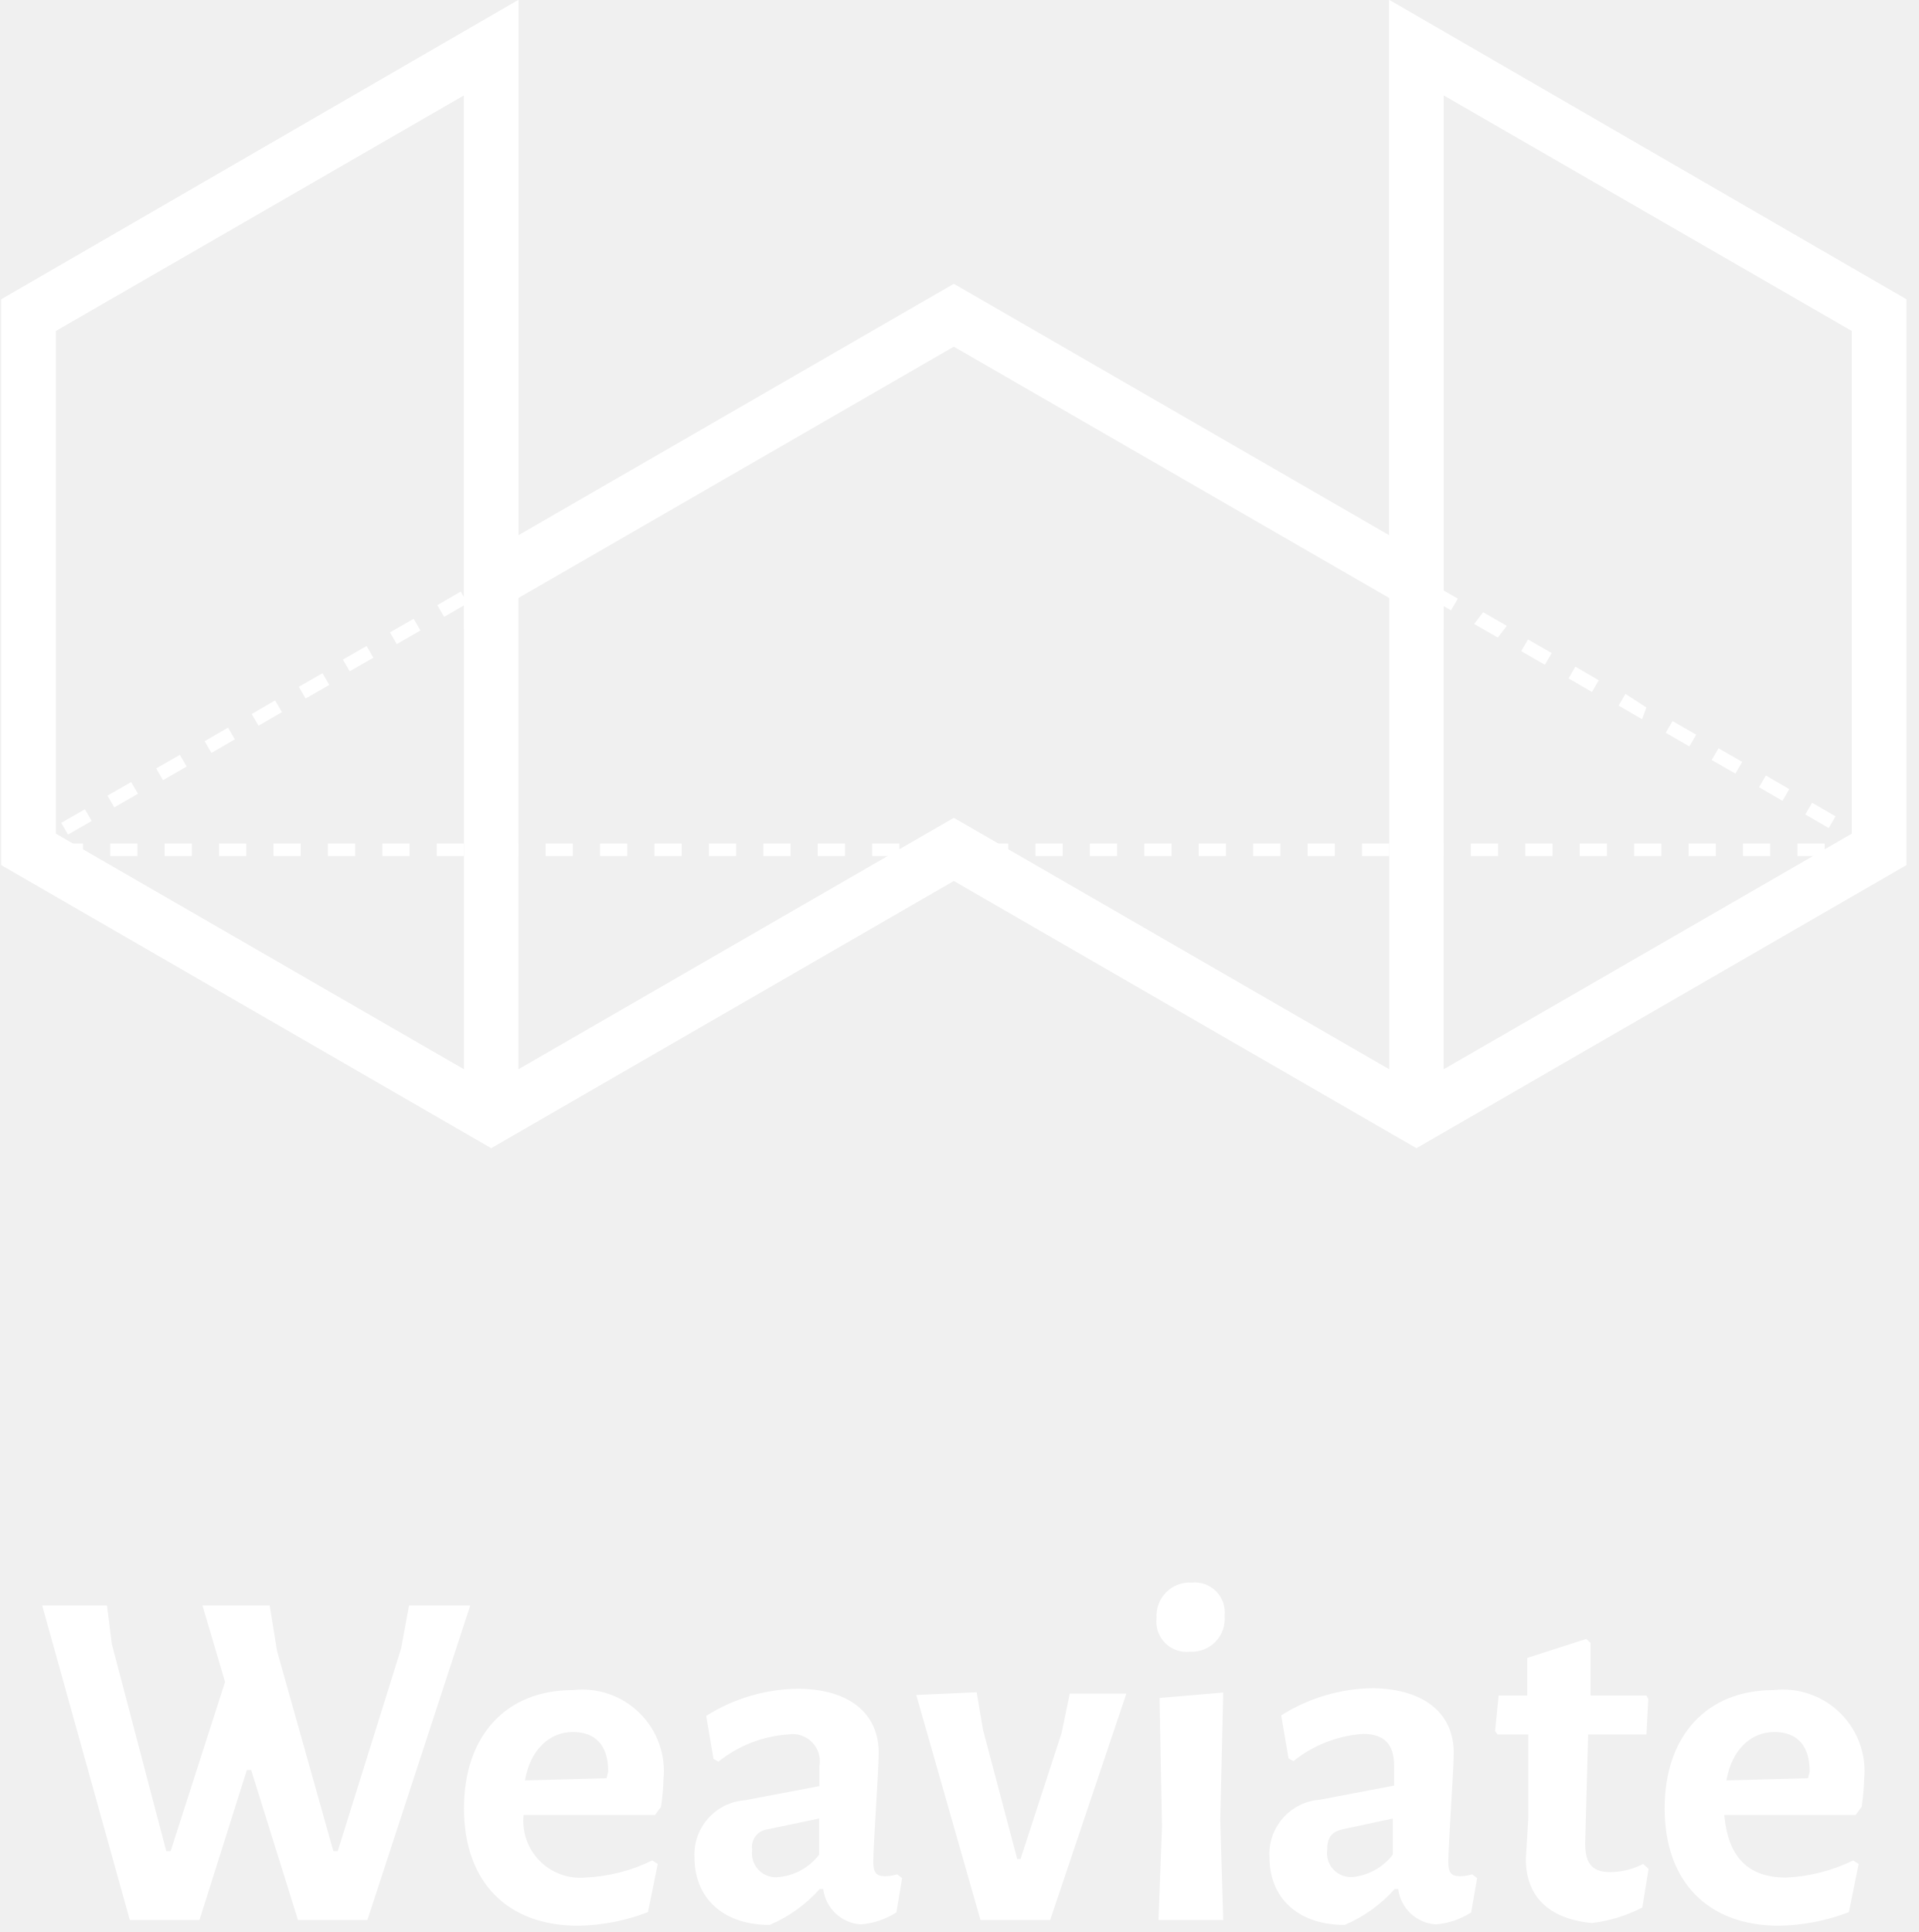
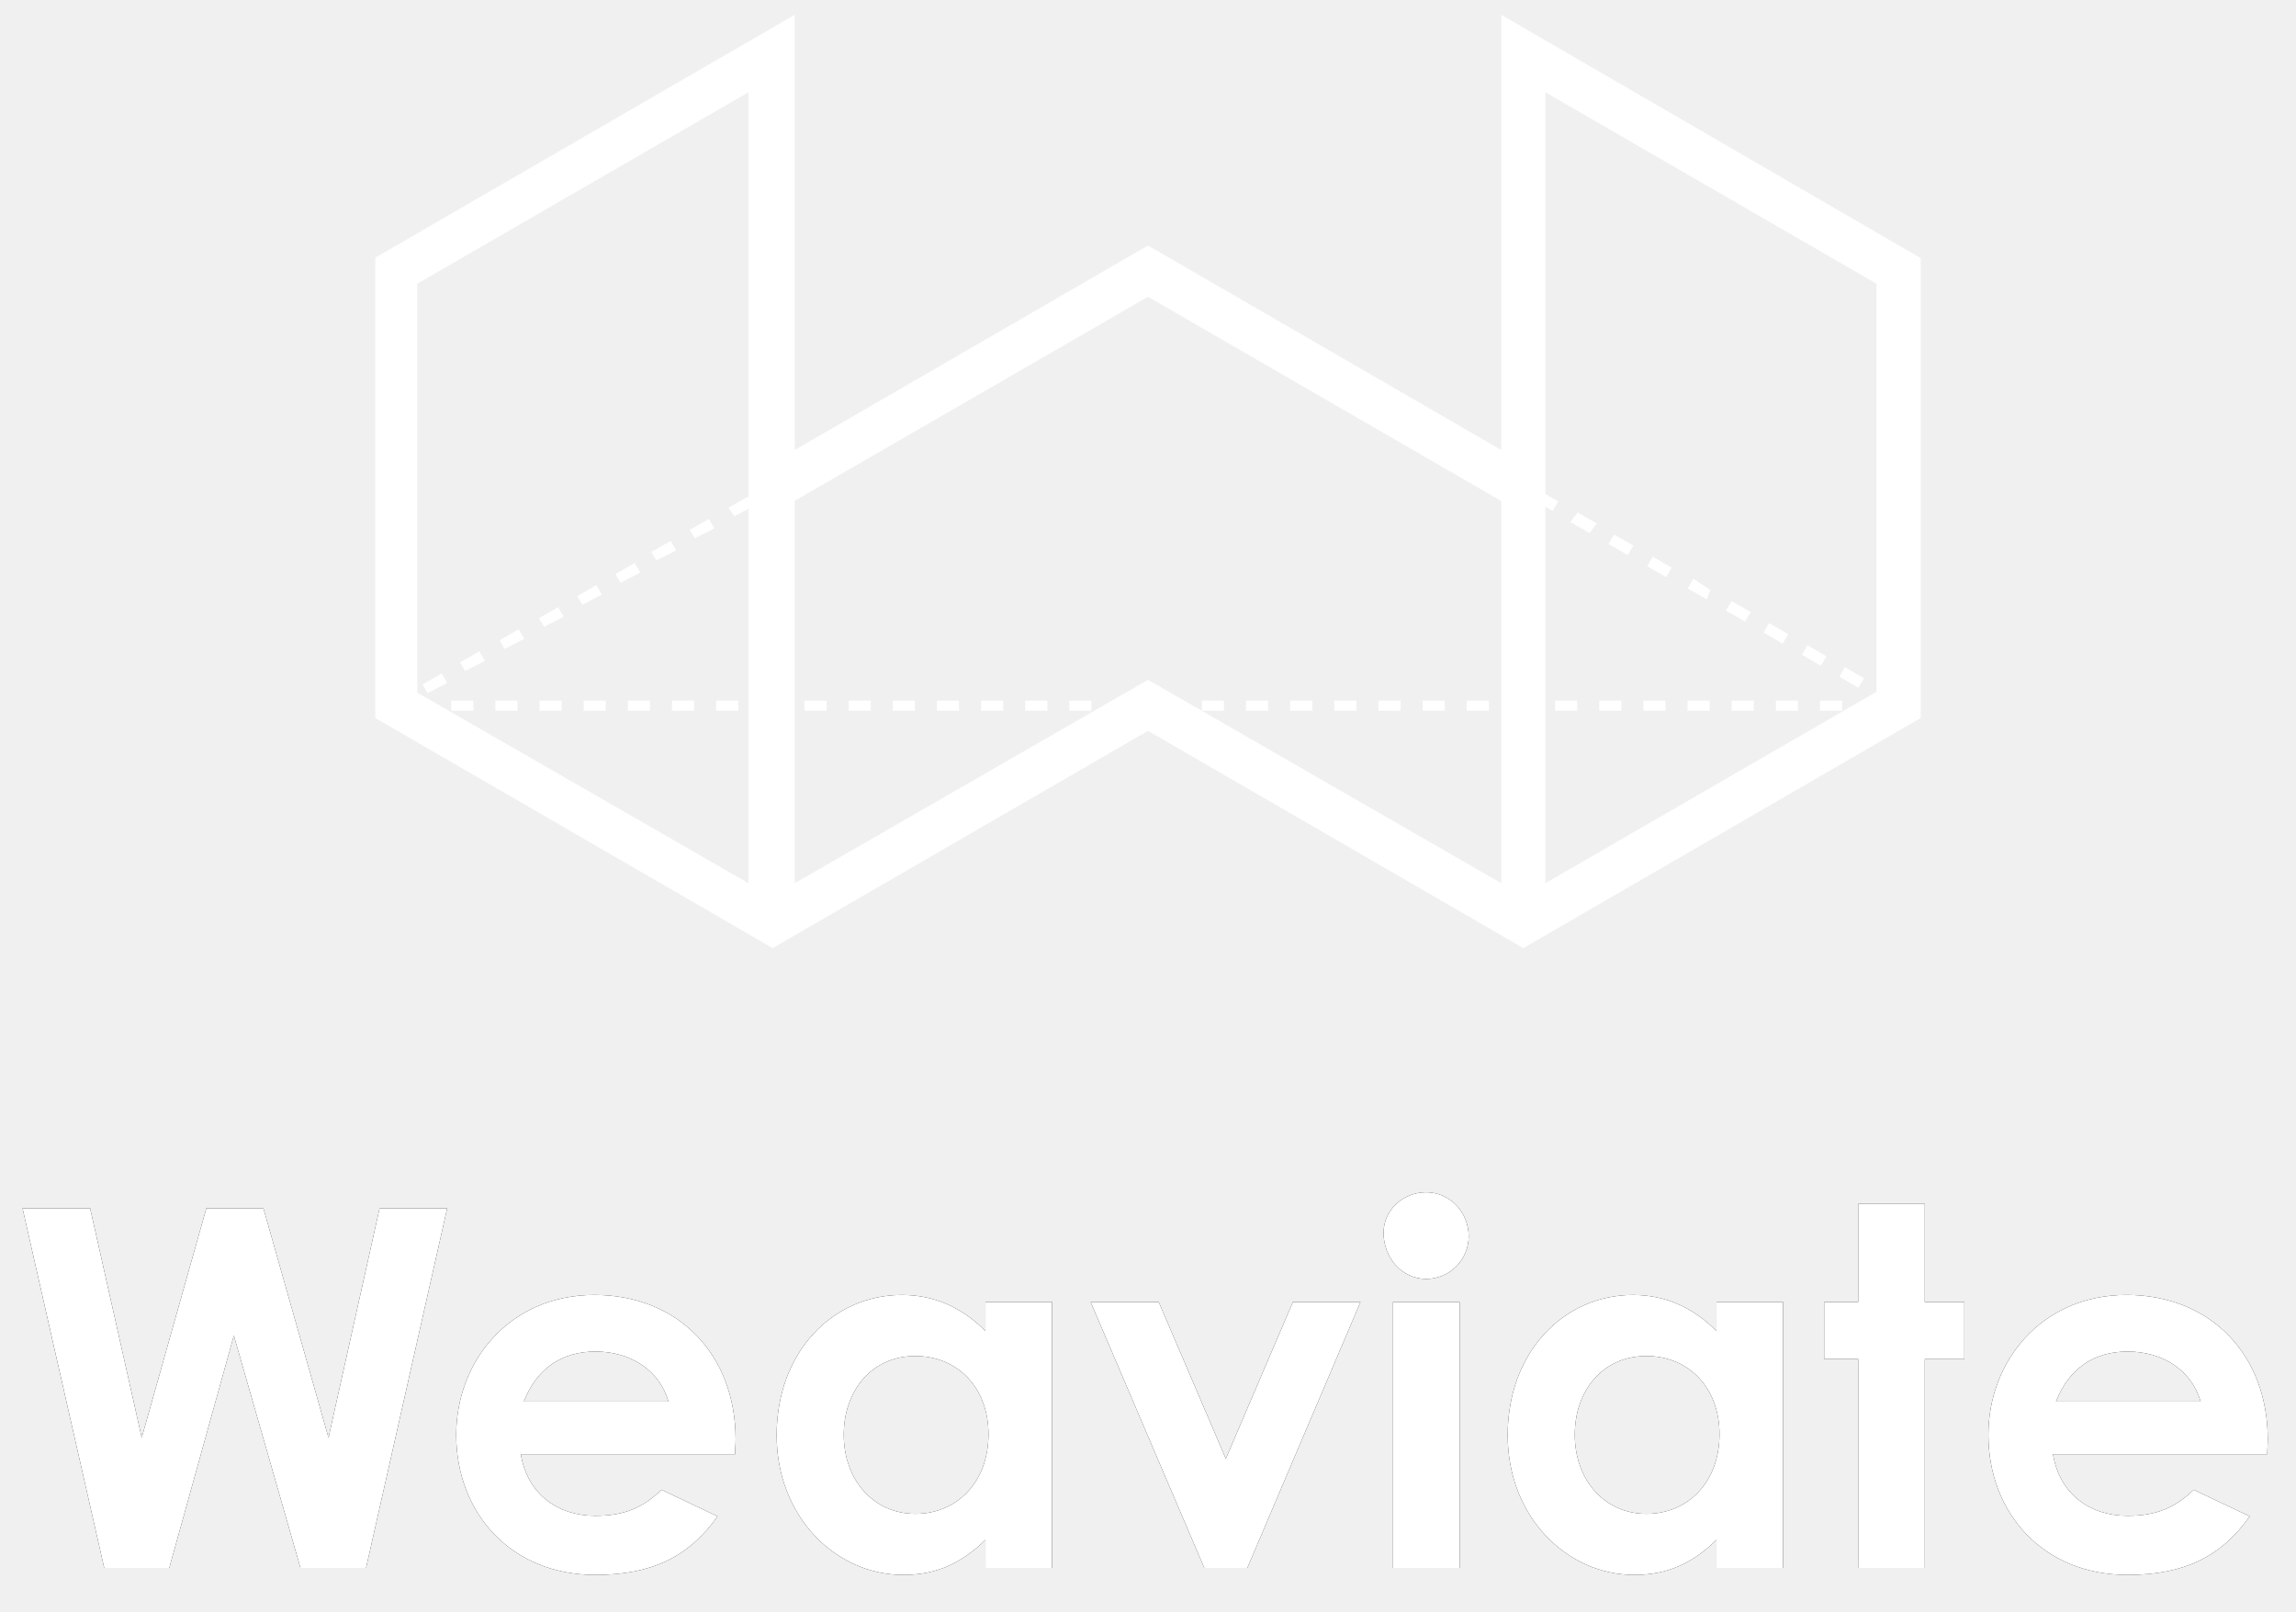
- <svg xmlns="http://www.w3.org/2000/svg" width="141" height="142" viewBox="0 0 141 142">
-   <g fill="#FFF" fill-rule="nonzero">
-     <path d="M137.86 62.86l-1.74-1 .5-.86 1.74 1-.5.86zm-135.5 0l-.5-.86.88-.52.5.86-.88.52zM5 61.34l-.5-.86 1.74-1 .5.86-1.74 1zm129.4-.48l-1.72-1 .5-.86 1.72 1-.5.86zm-126-1.52l-.5-.86 1.74-1 .5.86-1.74 1zm122.6-.48l-1.72-1 .5-.86 1.72 1-.5.86zM11.98 57.34l-.5-.86 1.74-1 .5.86-1.74 1zm115.56-.48l-1.74-1 .5-.86 1.74 1-.5.86zm-112-1.52l-.5-.86 1.72-1 .5.86-1.72 1zm108.62-.48l-1.74-1 .5-.86 1.74 1-.5.86zM19 53.34l-.5-.86 1.72-1 .5.86-1.72 1zm101.68-.48l-1.72-1 .5-.86 1.54 1-.32.86zm-98.22-1.52l-.5-.86 1.74-1 .5.86-1.74 1zm94.54-.48l-1.72-1 .5-.86 1.72 1-.5.86zm-91.3-1.52l-.5-.86 1.74-1 .5.86-1.74 1zm87.84-.48l-1.74-1 .5-.86 1.74 1-.5.86zm-84.38-1.52l-.5-.86 1.74-1 .5.86-1.74 1zm80.92-.48l-1.74-1L109 45l1.74 1-.66.86zm-77.44-1.52l-.5-.86 1.72-1 .5.86-1.72 1zm74-.48l-1.74-1 .5-.86 1.74 1-.5.86zm-70.52-1.52l-.5-.86 1.72-1 .5.86-1.72 1zm67.04-.48l-1.72-1 .5-.86 1.72 1-.5.86zm-63.58-1.52l-.5-.86 1.74-1 .5.86-1.74 1zm60.12-.48l-1.72-1 .5-.86 1.72 1-.5.86zM43 39.34l-.5-.86 1.74-1 .5.86-1.74 1zm53.2-.48l-1.74-1L95 37l1.74 1-.54.86zm-49.72-1.52l-.5-.86 1.72-1 .5.86-1.72 1zm46.26-.48l-1.74-1 .5-.86 1.74 1-.5.86zm-42.8-1.52l-.5-.86 1.72-1 .5.86-1.72 1zm39.34-.48l-1.74-1 .5-.86 1.74 1-.5.86zM53.4 33.34l-.4-.86 1.74-1 .5.86-1.84 1zm32.4-.48l-1.72-1 .5-.86 1.72 1-.5.86zM57 31.34l-.5-.86 1.74-1 .5.86-1.74 1zm25.48-.48l-1.72-1 .5-.86L83 30l-.52.86zm-22-1.52l-.5-.86 1.74-1 .5.86-1.74 1zM79 28.86l-1.74-1 .5-.86 1.74 1-.5.86zm-15.08-1.52l-.5-.86 1.72-1 .5.86-1.72 1zm11.62-.48l-1.74-1 .5-.86 1.74 1-.5.86zm-8.16-1.52l-.5-.86 1.72-1 .5.86-1.72 1zm4.7-.48l-1.74-1 .5-.86 1.74 1-.5.86z" />
-     <path d="M104.1 84.38l-34-19.64-34 19.64-36-20.8V22l38-22v39.34l32-18.48 32 18.48V0l38 22v41.58l-36 20.8zm-34-24.26l34 19.64 32-18.48V24.32L106.1 7v39.26l-36-20.78-36 20.78V7l-30 17.32v36.96l32 18.48 34-19.64z" />
-     <path d="M138.1 62.92h-2V62h2v.92zm-4 0h-2V62h2v.92zm-4 0h-2V62h2v.92zm-4 0h-2V62h2v.92zm-4 0h-2V62h2v.92zm-4 0h-2V62h2v.92zm-4 0h-2V62h2v.92zm-4 0h-2V62h2v.92zm-4 0h-2V62h2v.92zm-4 0h-2V62h2v.92zm-4 0h-2V62h2v.92zm-4 0h-2V62h2v.92zm-4 0h-2V62h2v.92zm-4 0h-2V62h2v.92zm-4 0h-2V62h2v.92zm-4 0h-2V62h2v.92zm-4 0h-2V62h2v.92zm-4 0h-2V62h2v.92zm-4 0h-2V62h2v.92zm-4 0h-2V62h2v.92zm-4 0h-2V62h2v.92zm-4 0h-2V62h2v.92zm-4 0h-2V62h2v.92zm-4 0h-2V62h2v.92zm-4 0h-2V62h2v.92zm-4 0h-2V62h2v.92zm-4 0h-2V62h2v.92zm-4 0h-2V62h2v.92zm-4 0h-2V62h2v.92zm-4 0h-2V62h2v.92zm-4 0h-2V62h2v.92zm-4 0h-2V62h2v.92zm-4 0h-2V62h2v.92zm-4 0h-2V62h2v.92z" />
-     <path d="M104.1 84.38l-34-19.64-34 19.64-36-20.8V22l38-22v78.6l32-18.48 32 18.48V0l38 22v41.58l-36 20.8zm-100-23.1l30 17.32V7l-30 17.32v36.96zM106.1 7v71.6l30-17.32V24.32L106.1 7zM27 141.12h-5.1l-3.44-11.02h-.32l-3.48 11.02H9.54L3.1 118h4.76l.36 2.84 4 15.22h.32l4-12.44-1.66-5.62h4.94l.54 3.34 4.14 14.72h.32l4.66-14.9.58-3.16h4.5zM48.14 133.4h-9.66A4.18 4.18 0 0 0 43 138a12.42 12.42 0 0 0 4.94-1.26l.4.26-.72 3.54a15 15 0 0 1-5.12 1c-5.26 0-8.4-3.26-8.4-8.62 0-5.36 3.1-8.7 8-8.7a6 6 0 0 1 6.66 6.58 16.26 16.26 0 0 1-.18 2l-.44.6zm-3.44-3.2c0-1.9-.92-2.9-2.6-2.9-1.68 0-3.12 1.26-3.52 3.56l6-.16.12-.5zM64.58 128.84c0 1.22-.4 6.8-.4 8 0 .78.22 1.06.84 1.06a3.1 3.1 0 0 0 .92-.14l.36.28-.42 2.52a5.66 5.66 0 0 1-2.62.88 2.98 2.98 0 0 1-2.76-2.6h-.26a10.3 10.3 0 0 1-3.68 2.64c-3.44 0-5.52-2-5.52-4.96a4 4 0 0 1 3.7-4.2l5.48-1.04v-1.46a2 2 0 0 0-2.3-2.34 9.18 9.18 0 0 0-5.12 2l-.36-.2-.54-3.16a12.9 12.9 0 0 1 6.8-2c3.66.04 5.88 1.76 5.88 4.72zm-8.2 5.62a1.3 1.3 0 0 0-1.1 1.5 1.76 1.76 0 0 0 2 2 4.24 4.24 0 0 0 2.92-1.64v-2.66l-3.82.8zM72.24 127.12l2.52 9.52H75l3.02-9.26.6-2.9h4.16l-5.6 16.64h-5.12l-4.72-16.54 4.44-.2zM90 118.76a2.42 2.42 0 0 1-2.54 2.64 2.22 2.22 0 0 1-2.46-2.48 2.44 2.44 0 0 1 2.6-2.6 2.2 2.2 0 0 1 2.4 2.44zm-4.6 15.5l-.18-9.46 4.68-.4-.22 9.38.22 7.34h-4.76l.26-6.86zM106.84 128.84c0 1.22-.4 6.8-.4 8 0 .78.22 1.06.82 1.06a3.2 3.2 0 0 0 .94-.14l.36.28-.44 2.52a5.64 5.64 0 0 1-2.6.88 2.98 2.98 0 0 1-2.76-2.6h-.26a10.3 10.3 0 0 1-3.68 2.64c-3.44 0-5.52-2-5.52-4.96a4 4 0 0 1 3.7-4.24l5.46-1.04v-1.46c0-1.58-.74-2.34-2.28-2.34a9.18 9.18 0 0 0-5.12 2l-.36-.2-.54-3.16a12.9 12.9 0 0 1 6.8-2c3.66.08 5.88 1.8 5.88 4.76zm-8.2 5.62c-.76.18-1.1.58-1.1 1.5a1.76 1.76 0 0 0 1.88 2 4.28 4.28 0 0 0 2.94-1.64v-2.66l-3.72.8zM120.76 137l.4.36-.46 2.84a10.84 10.84 0 0 1-3.72 1.14c-3.22-.32-4.84-2-4.84-4.72l.18-2.98v-6.16h-2.26l-.18-.24.26-2.62h2.1v-2.76l4.34-1.4.32.3v3.86h4.1l.14.26-.14 2.6h-4.28l-.22 8c0 1.58.58 2.12 1.88 2.12a5.34 5.34 0 0 0 2.38-.6zM136.38 133.4h-9.66c.28 3.08 1.74 4.6 4.54 4.6a12.5 12.5 0 0 0 4.94-1.26l.4.26-.72 3.54a15.08 15.08 0 0 1-5.12 1c-5.26 0-8.42-3.26-8.42-8.62 0-5.36 3.12-8.7 8-8.7a6 6 0 0 1 6.66 6.58 16.26 16.26 0 0 1-.18 2l-.44.6zm-3.38-3.2c0-1.9-.92-2.9-2.6-2.9-1.68 0-3.12 1.26-3.52 3.56l6-.16.12-.5z" />
+ <svg xmlns="http://www.w3.org/2000/svg" xmlns:xlink="http://www.w3.org/1999/xlink" width="104" height="73" viewBox="0 0 104 73">
+   <defs>
+     <path id="a" d="M4.31 18L.611 1.716h3.062L6.01 12.103 8.936 1.716h2.585l2.949 10.387 2.313-10.387h3.062L16.171 18H13.2L10.183 7.476 7.258 18z" />
+     <path id="b" d="M29.554 14.462l2.54 1.202c-1.293 1.837-2.994 2.654-5.534 2.654-3.833 0-6.305-2.813-6.305-6.35 0-3.29 2.382-6.329 6.26-6.329 3.81 0 6.396 2.722 6.396 6.532 0 .272-.023.408-.023.68h-9.707c.295 1.792 1.656 2.79 3.38 2.79 1.292 0 2.154-.363 2.993-1.18zm-6.237-3.992h6.555c-.409-1.406-1.701-2.268-3.312-2.268-1.497 0-2.653.749-3.243 2.268zM44.228 18v-1.27c-1.066 1.043-2.2 1.588-3.72 1.588-3.061 0-5.738-2.631-5.738-6.328 0-3.765 2.54-6.35 5.67-6.35 1.452 0 2.7.544 3.788 1.632V5.957h3.016V18h-3.016zm-3.175-9.594c-1.996 0-3.243 1.588-3.243 3.561 0 2.064 1.36 3.584 3.243 3.584 1.86 0 3.311-1.407 3.311-3.607 0-2.109-1.406-3.538-3.311-3.538zM54.139 18L48.991 5.957h3.084l3.04 7.099 3.039-7.1h3.061L56.09 18h-1.95zm8.55 0V5.957h3.017V18H62.69zM64.187.99c1.089 0 1.928.907 1.928 1.996a1.926 1.926 0 0 1-1.928 1.928c-1.11 0-1.927-.976-1.927-2.087 0-1.043.884-1.837 1.927-1.837zM77.341 18v-1.27c-1.066 1.043-2.2 1.588-3.72 1.588-3.062 0-5.738-2.631-5.738-6.328 0-3.765 2.54-6.35 5.67-6.35 1.452 0 2.7.544 3.788 1.632V5.957h3.016V18h-3.016zm-3.175-9.594c-1.996 0-3.244 1.588-3.244 3.561 0 2.064 1.361 3.584 3.244 3.584 1.86 0 3.31-1.407 3.31-3.607 0-2.109-1.405-3.538-3.31-3.538zm9.593-2.45V1.513h3.017v4.445h1.791v2.585h-1.791V18h-3.017V8.542h-1.542V5.957h1.542zm15.196 8.506l2.54 1.202c-1.293 1.837-2.994 2.654-5.534 2.654-3.833 0-6.305-2.813-6.305-6.35 0-3.29 2.381-6.329 6.26-6.329 3.81 0 6.395 2.722 6.395 6.532 0 .272-.022.408-.022.68h-9.707c.295 1.792 1.655 2.79 3.38 2.79 1.292 0 2.154-.363 2.993-1.18zm-6.237-3.992h6.554c-.408-1.406-1.7-2.268-3.31-2.268-1.498 0-2.654.749-3.244 2.268z" />
+   </defs>
+   <g fill="none" fill-rule="nonzero">
+     <g transform="translate(.41 53.01)">
+       <use fill="#000" xlink:href="#a" />
+       <use fill="#FFF" xlink:href="#a" />
+     </g>
+     <g transform="translate(.41 53.01)">
+       <use fill="#000" xlink:href="#b" />
+       <use fill="#FFF" xlink:href="#b" />
+     </g>
+     <path fill="#FFF" d="M68 .67v19.71l-16-9.26-16 9.26V.67l-19 11v20.85l18 10.42 17-9.84 17 9.84 18-10.42V11.69L68 .67zm-49.1 30.7V12.85l15-8.67V40l-15-8.63zM68 40l-16-9.21L36 40V22.68l16-9.24 16 9.25V40zm17-8.67L70 40V4.18l15 8.67v18.48z" />
+     <path fill="#FFF" d="M53 13.12l-.87-.5.25-.43.87.5-.25.43zm-2.36.24l-.25-.43.86-.5.25.43-.86.5zm4.09.76l-.87-.5.25-.43.87.5-.25.43zm-5.82.24l-.25-.43.86-.5.25.43-.86.5zm7.55.76l-.87-.5.25-.43.87.5-.25.43zm-9.27.25l-.25-.44.87-.5.25.43-.87.51zm11 .76l-.87-.5.26-.44.87.51-.26.43zm-12.77.24l-.25-.43.87-.5.25.43-.87.5zm14.43.76l-.86-.5.25-.43.86.5-.25.43zm-16.23.24l-.2-.43.87-.5.25.43-.92.5zm18 .76l-.87-.5.25-.43.87.5-.25.43zm-19.7.24l-.25-.43.86-.5.25.43-.86.5zm21.44.76l-.88-.5.25-.43.88.5-.25.43zm-23.18.24l-.25-.43.86-.5.25.43-.86.5zm24.91.76l-.87-.5.27-.43.87.5-.27.43zm-26.65.24l-.25-.43.87-.5.25.43-.87.5zm28.4.77l-.84-.51.25-.43.86.5-.27.44zm-30.11.24l-.27-.38.87-.51.25.44-.85.45zm31.85.76l-.87-.5.25-.43.87.5-.25.43zM35 22.38l-.28-.38.87-.5.25.43-.84.45zm35.33.76l-.87-.5.25-.43.87.5-.25.43zm-37.07.24L33 23l.86-.5.25.43-.85.45zm38.74.76l-.87-.5.33-.43.87.5-.33.43zm-40.53.24l-.23-.38.87-.5.25.43-.89.45zm42.26.76l-.87-.5.25-.43.88.5-.26.43zm-44 .24L29.5 25l.88-.5.25.43-.9.45zm45.74.76l-.86-.5.25-.43.86.5-.25.43zm-47.36.25l-.23-.39.87-.5.25.43-.89.46zm49.2.76l-.86-.5.25-.44.77.51-.16.43zm-50.93.24l-.23-.39.86-.5.25.43-.88.46zm52.67.76l-.87-.5.25-.43.87.5-.25.43zm-54.4.24l-.24-.39.87-.5.25.43-.88.46zm56.1.76l-.87-.5.25-.43.87.5-.25.43zm-57.89.24l-.23-.39.87-.5.25.43-.89.46zm59.62.76l-.86-.5.25-.43.86.5-.25.43zm-61.41.24l-.23-.39.87-.5.25.43-.89.46zm63.11.76l-.86-.5.25-.43.86.5-.25.43zm-64.81.24l-.23-.39.87-.5.25.43-.89.46zm-1.33.77l-.25-.43.44-.27.25.44-.44.26zm67.88 0l-.87-.51.25-.43.87.51-.25.43z" />
+     <path fill="#FFF" d="M19.44 32.19h-1v-.46h1v.46zm2 0h-1v-.46h1v.46zm2 0h-1v-.46h1v.46zm2 0h-1v-.46h1v.46zm2 0h-1v-.46h1v.46zm2 0h-1v-.46h1v.46zm2 0h-1v-.46h1v.46zm2 0h-1v-.46h1v.46zm2 0h-1v-.46h1v.46zm2 0h-1v-.46h1v.46zm2 0h-1v-.46h1v.46zm2 0h-1v-.46h1v.46zm2 0h-1v-.46h1v.46zm2 0h-1v-.46h1v.46zm2 0h-1v-.46h1v.46zm2 0h-1v-.46h1v.46zm2 0h-1v-.46h1v.46zm2 0h-1v-.46h1v.46zm2 0h-1v-.46h1v.46zm2 0h-1v-.46h1v.46zm2 0h-1v-.46h1v.46zm2 0h-1v-.46h1v.46zm2 0h-1v-.46h1v.46zm2 0h-1v-.46h1v.46zm2 0h-1v-.46h1v.46zm2 0h-1v-.46h1v.46zm2 0h-1v-.46h1v.46zm2 0h-1v-.46h1v.46zm2 0h-1v-.46h1v.46zm2 0h-1v-.46h1v.46zm2 0h-1v-.46h1v.46zm2 0h-1v-.46h1v.46zm2 0h-1v-.46h1v.46zm2 0h-1v-.46h1v.46z" />
  </g>
</svg>
